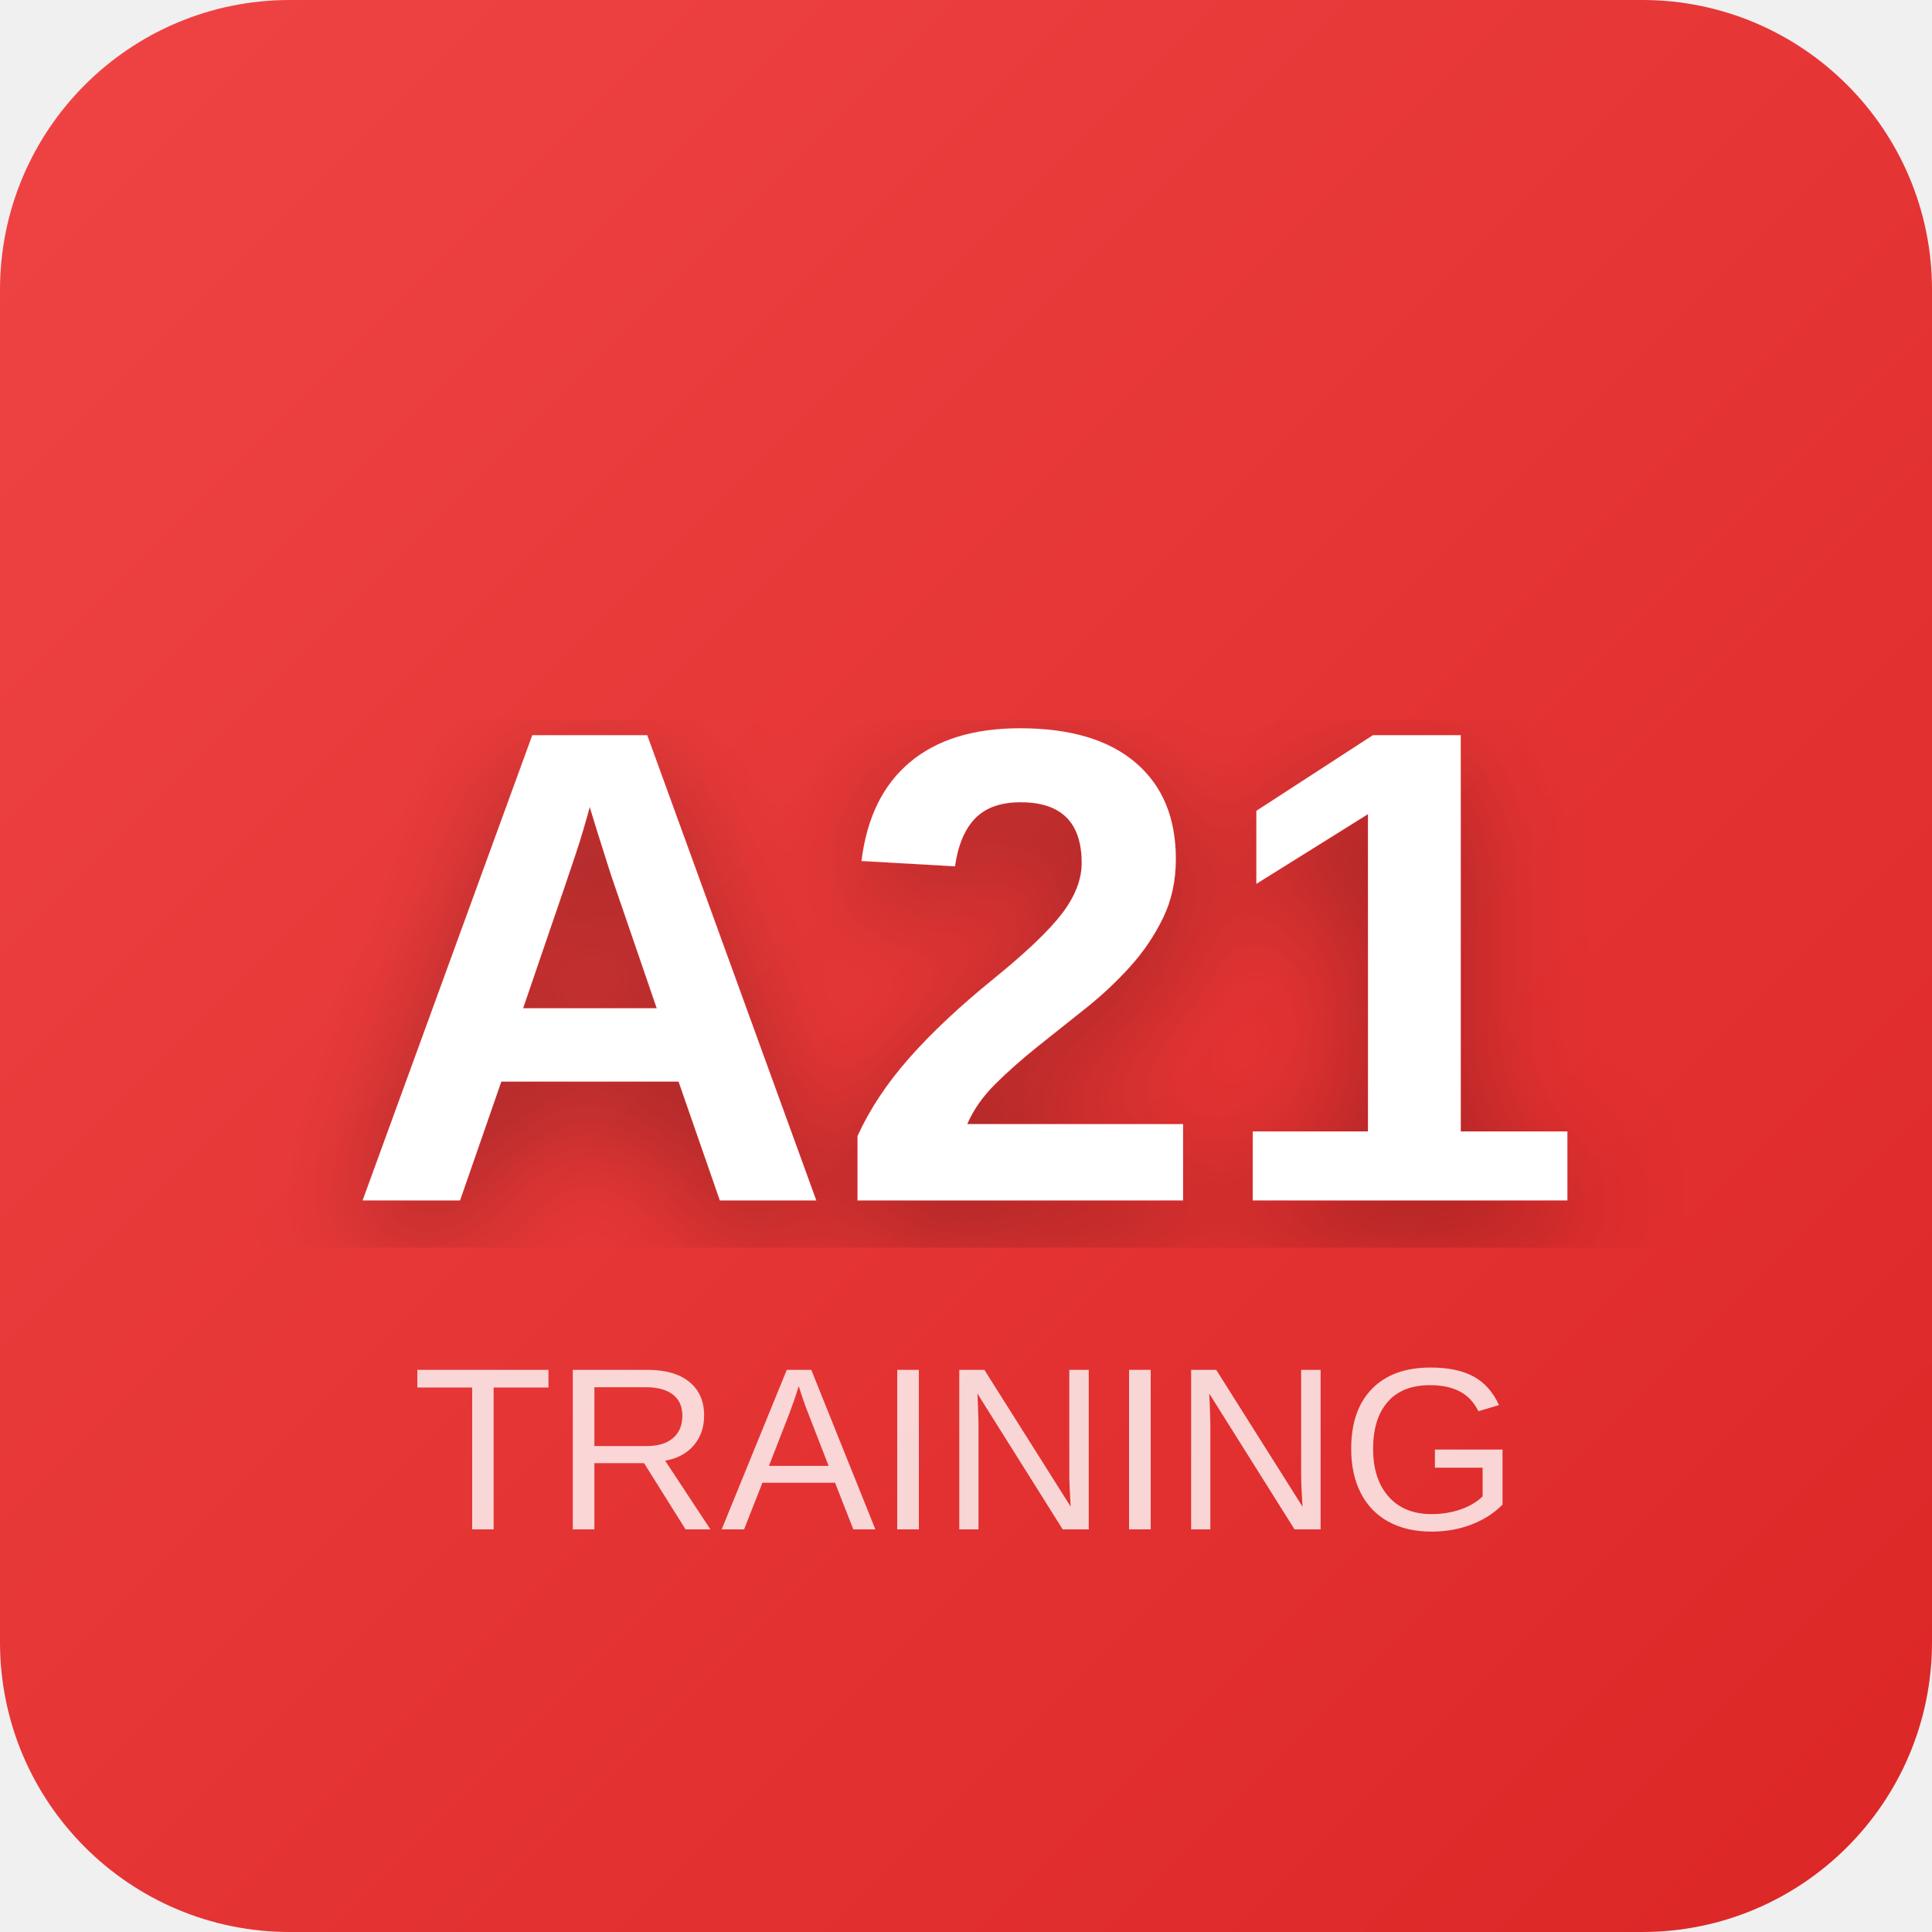
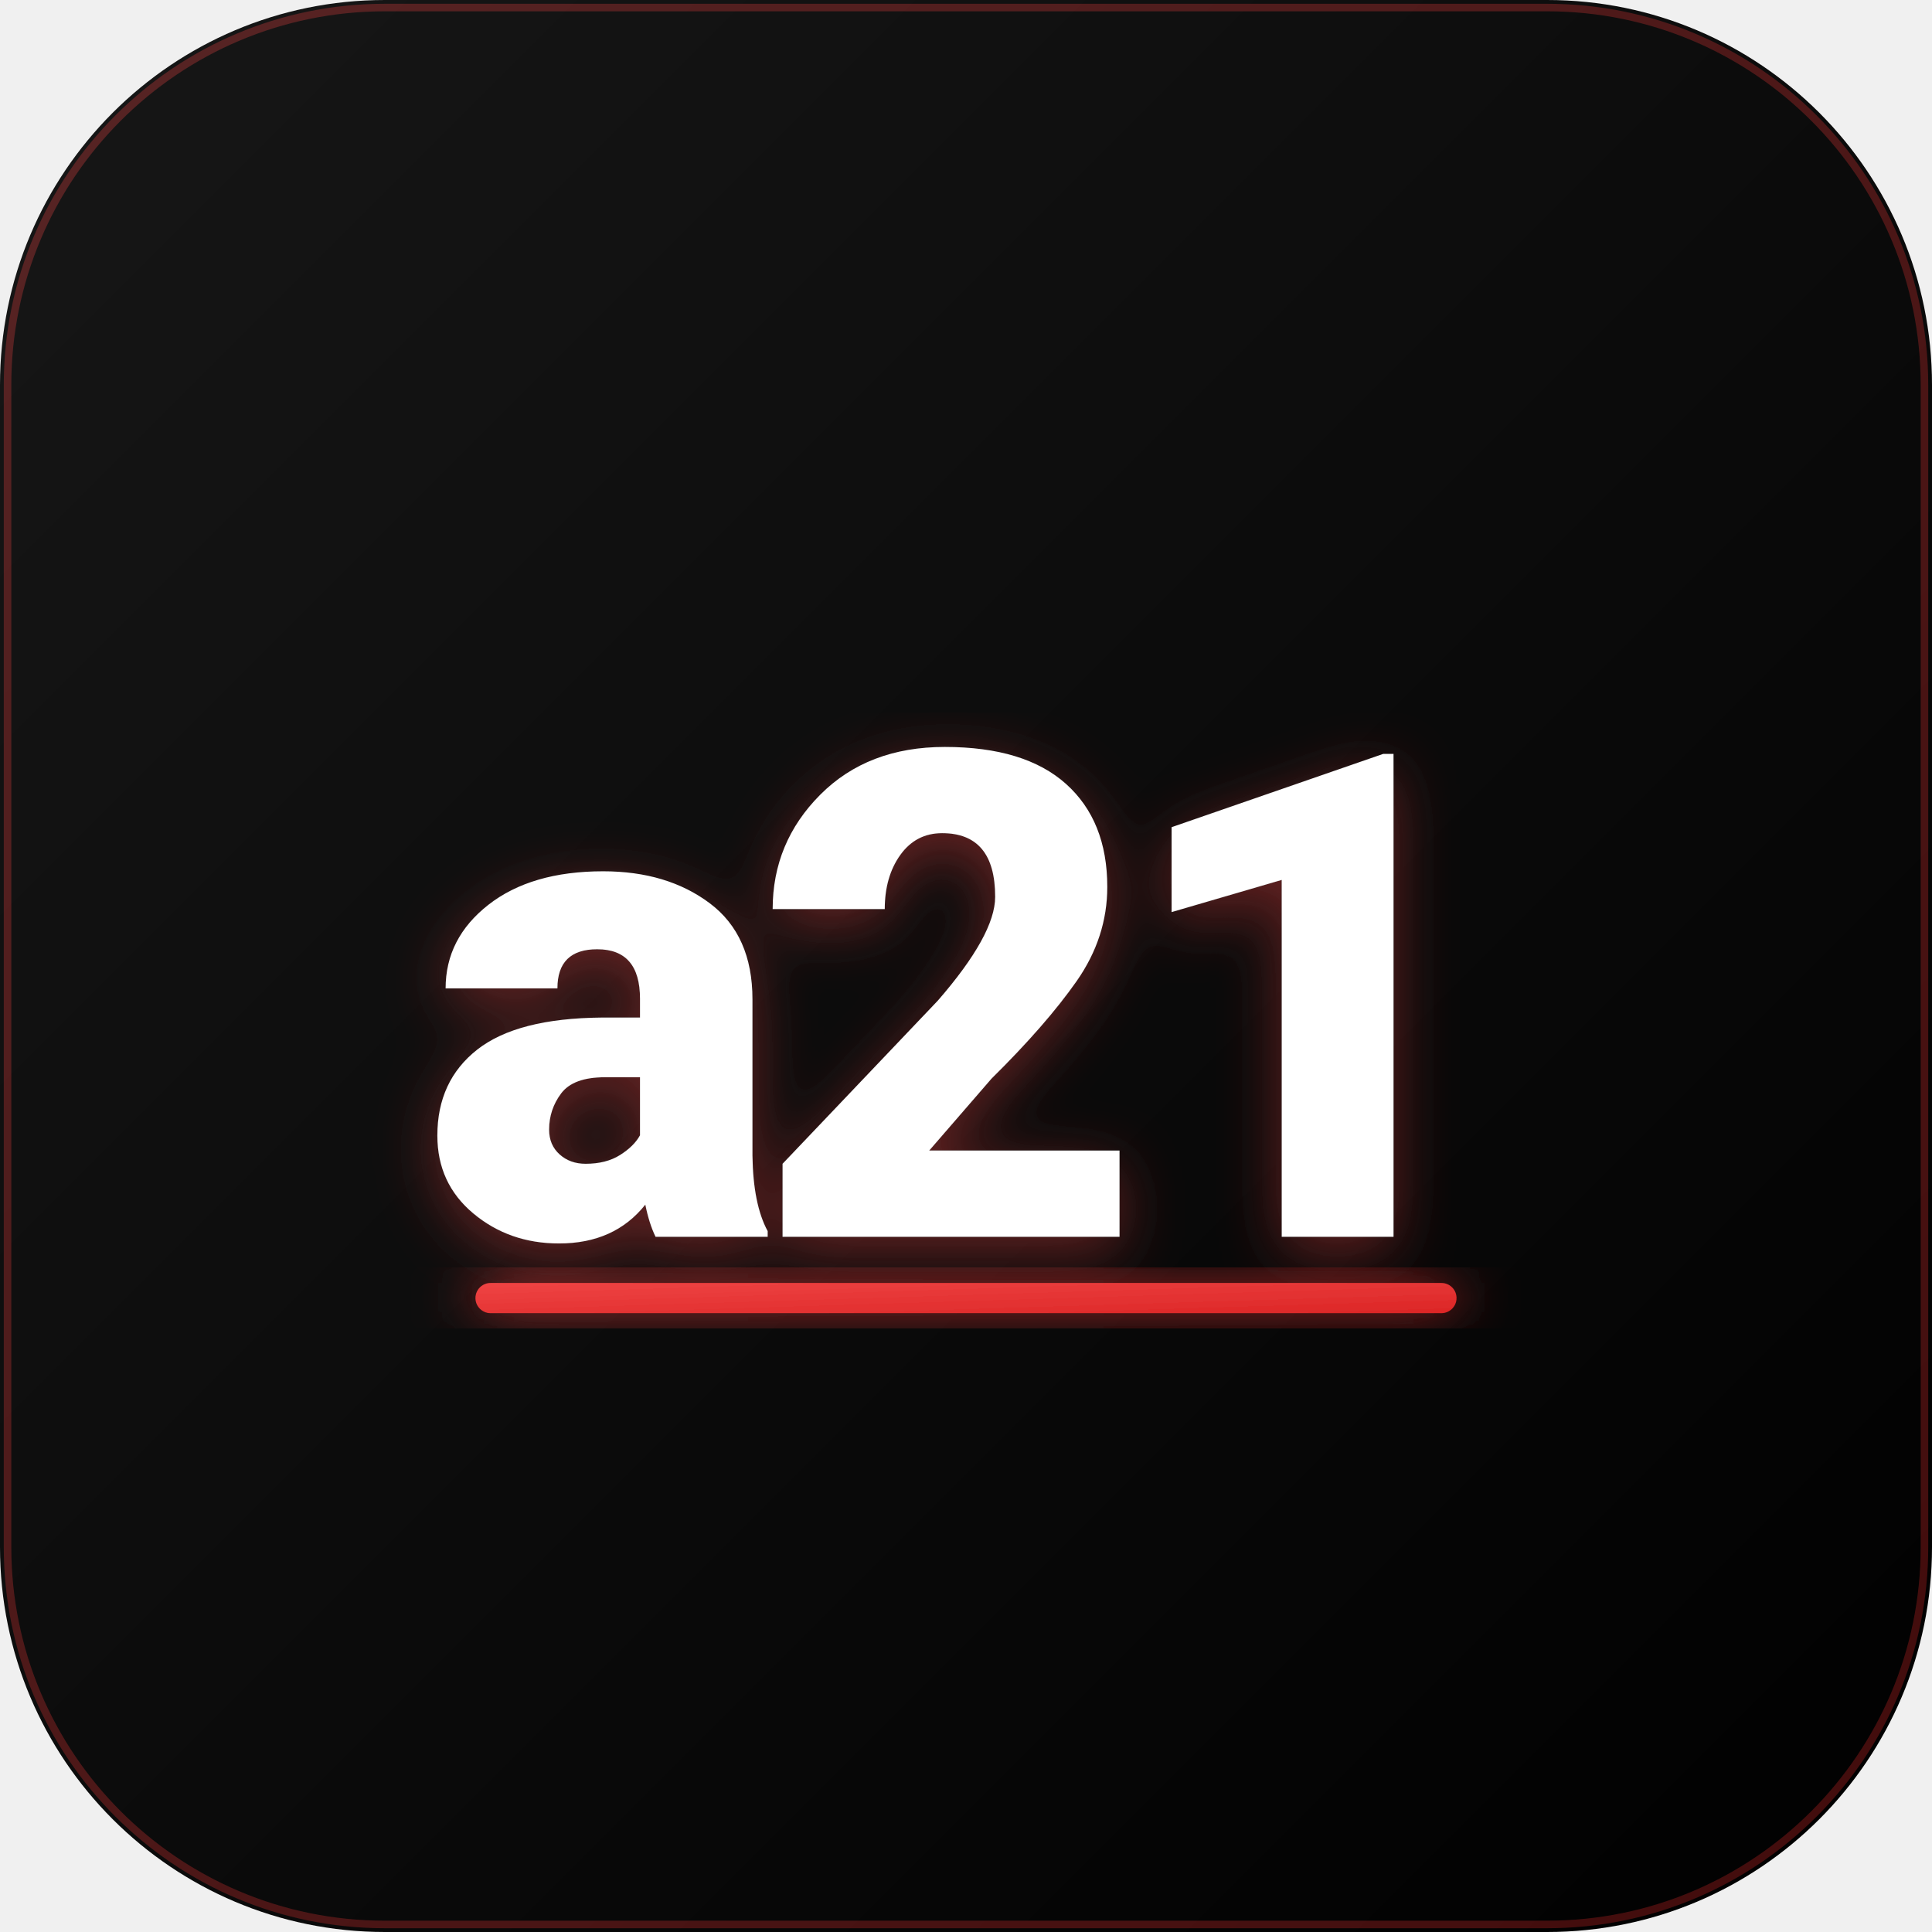
<svg xmlns="http://www.w3.org/2000/svg" width="512" height="512" viewBox="0 0 512 512">
  <defs>
    <linearGradient id="bg-gradient" x1="0%" y1="0%" x2="100%" y2="100%">
+       <stop offset="0%" style="stop-color:#171717;stop-opacity:1" />
+       <stop offset="100%" style="stop-color:#000000;stop-opacity:1" />
+     </linearGradient>
+     <linearGradient id="red-gradient" x1="0%" y1="0%" x2="100%" y2="100%">
      <stop offset="0%" style="stop-color:#ef4444;stop-opacity:1" />
      <stop offset="100%" style="stop-color:#dc2626;stop-opacity:1" />
    </linearGradient>
+     <filter id="glow" x="-50%" y="-50%" width="200%" height="200%">
+       <feGaussianBlur stdDeviation="8" result="coloredBlur" />
+       <feMerge>
+         <feMergeNode in="coloredBlur" />
+         <feMergeNode in="SourceGraphic" />
+       </feMerge>
+     </filter>
    <filter id="shadow">
-       <feDropShadow dx="0" dy="10.24" stdDeviation="15.36" flood-opacity="0.3" />
+       <feDropShadow dx="0" dy="4" stdDeviation="8" flood-color="#ef4444" flood-opacity="0.4" />
    </filter>
  </defs>
-   <rect width="512" height="512" fill="url(#bg-gradient)" rx="76.8" />
-   <text x="50%" y="50%" font-family="Arial, sans-serif" font-size="179.2" font-weight="bold" fill="white" text-anchor="middle" dominant-baseline="central" filter="url(#shadow)">
-     A21
-   </text>
-   <text x="50%" y="384" font-family="Arial, sans-serif" font-size="61.44" font-weight="normal" fill="rgba(255,255,255,0.8)" text-anchor="middle" dominant-baseline="central">
-     TRAINING
-   </text>
+   <rect width="512" height="512" fill="url(#bg-gradient)" rx="102" />
+   <rect width="508" height="508" x="2" y="2" fill="none" stroke="url(#red-gradient)" stroke-width="2" rx="100" opacity="0.3" />
+   <text x="50%" y="52%" font-family="-apple-system, BlinkMacSystemFont, SF Pro Display, Segoe UI, Roboto, sans-serif" font-size="180" font-weight="800" fill="white" text-anchor="middle" dominant-baseline="central" letter-spacing="-8" filter="url(#shadow)">a21</text>
+   <rect x="126" y="340" width="260" height="8" rx="4" fill="url(#red-gradient)" filter="url(#glow)" />
</svg>
